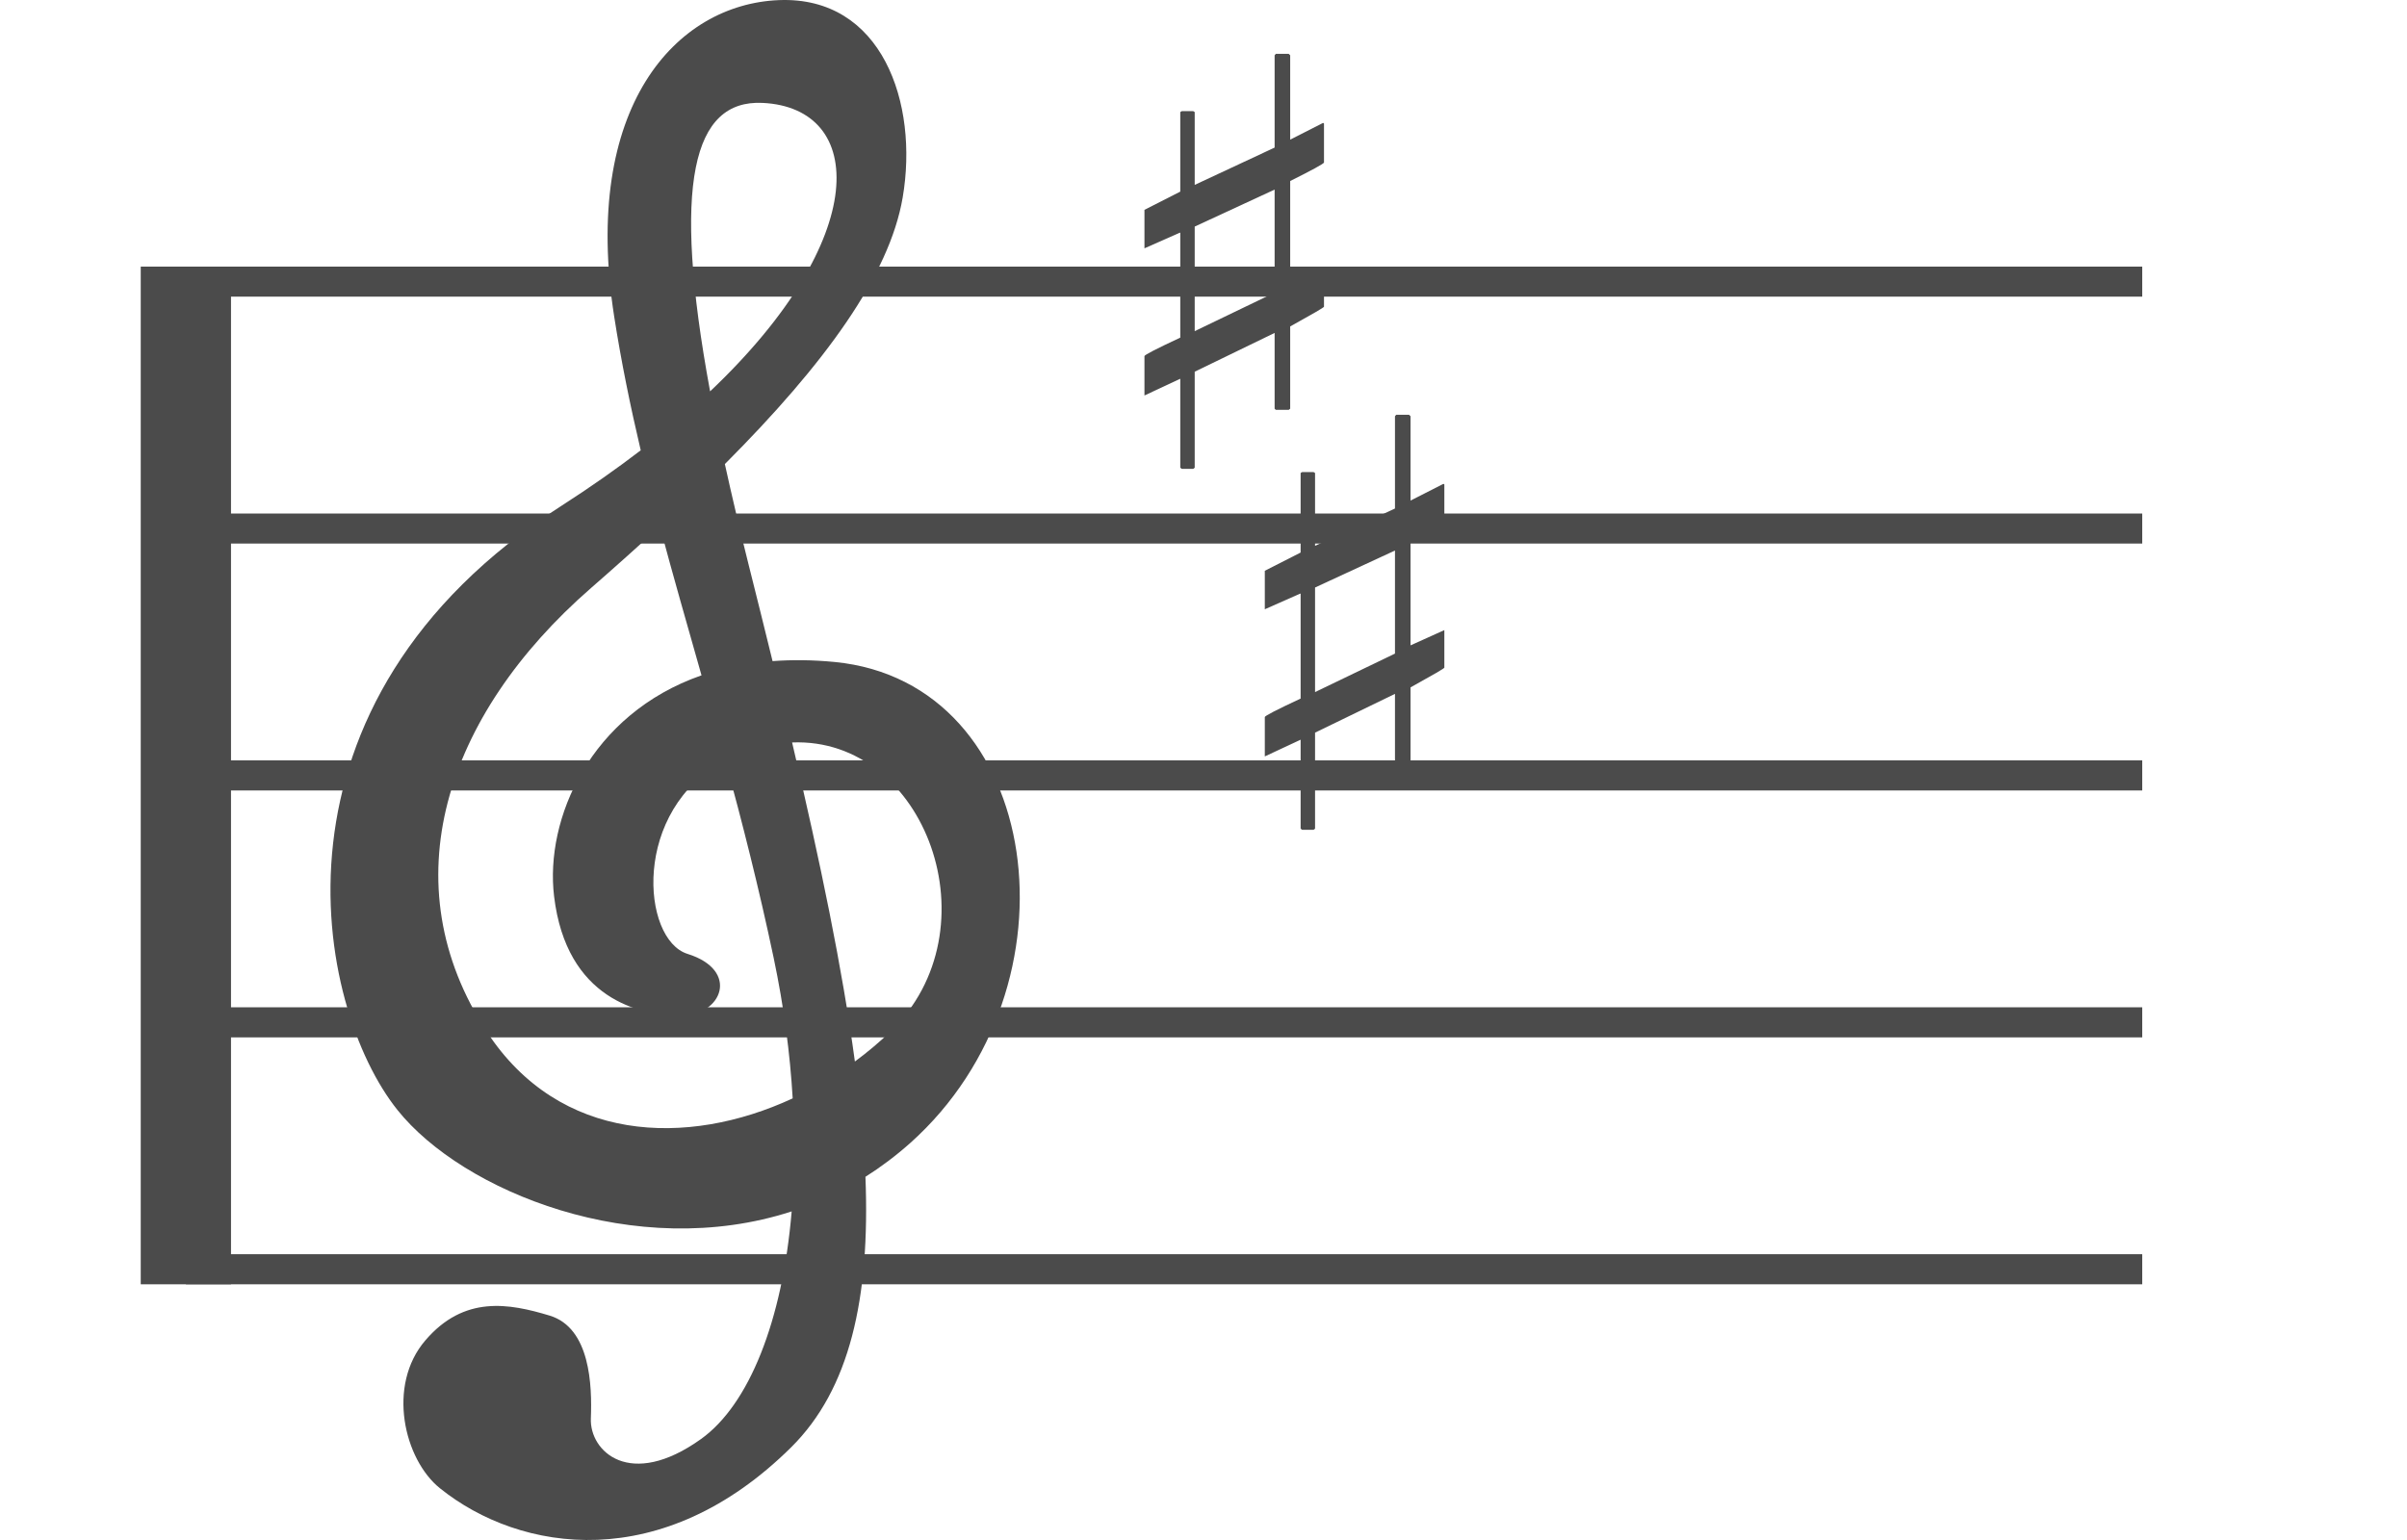
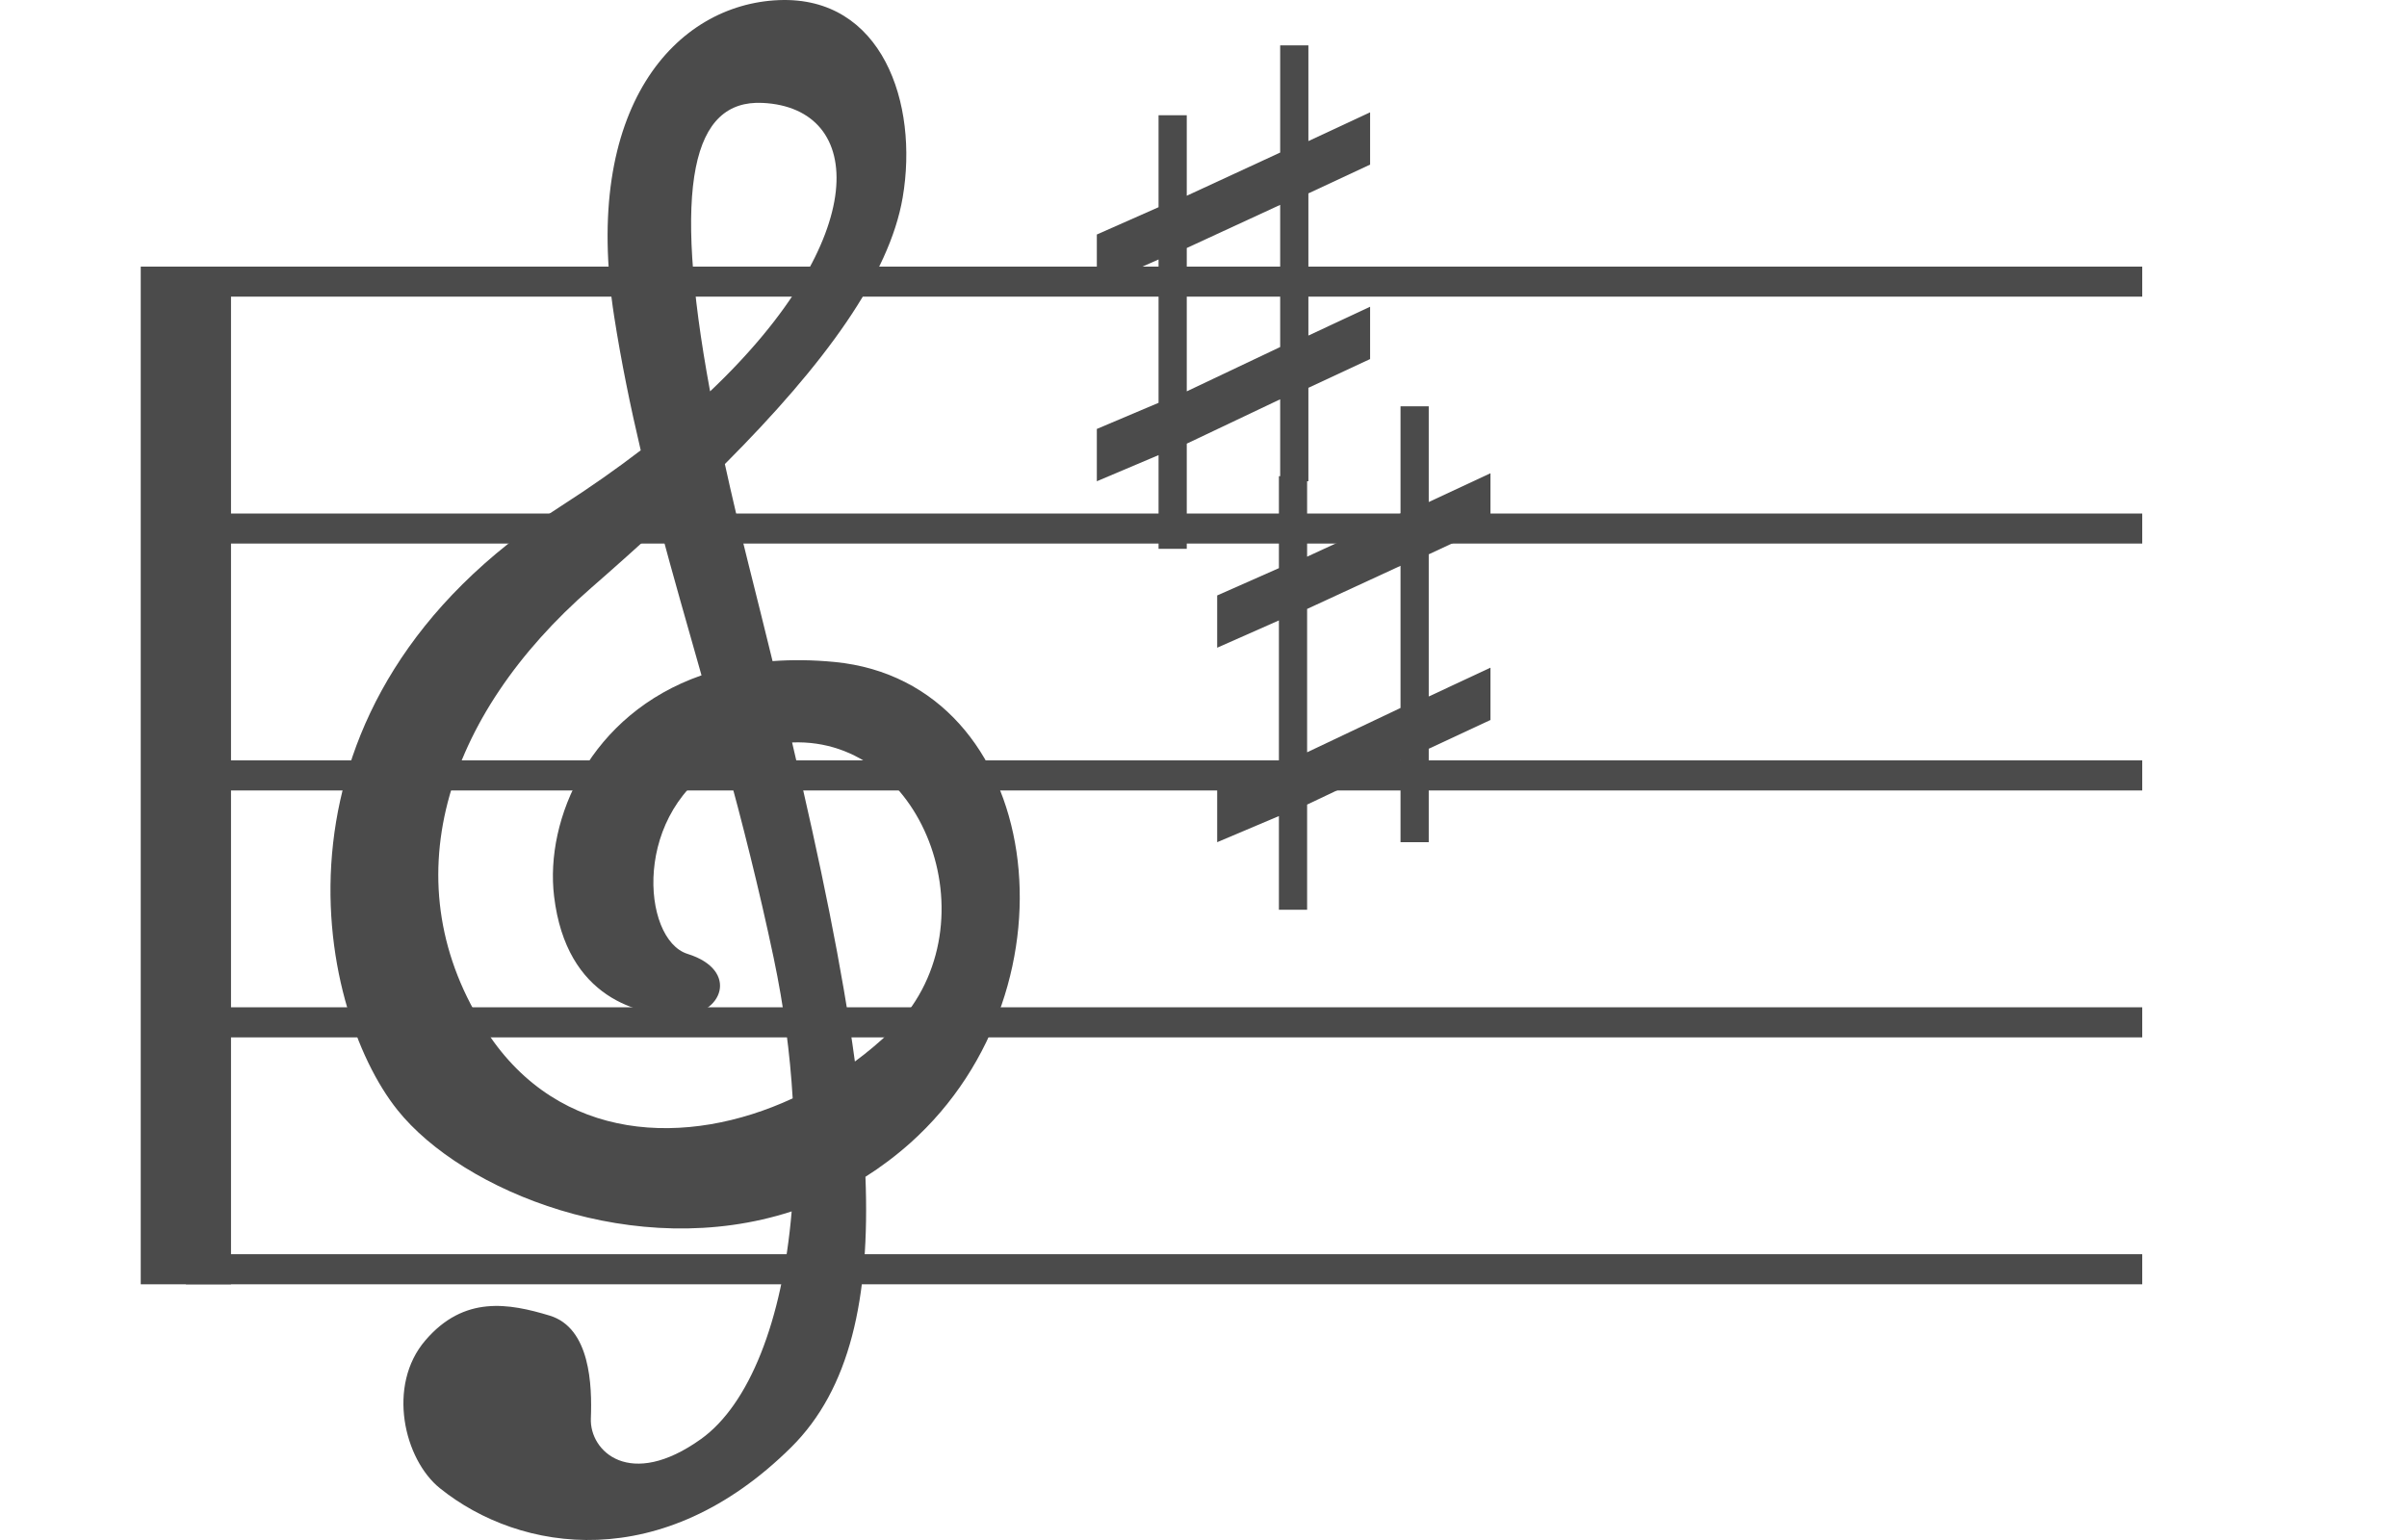
<svg xmlns="http://www.w3.org/2000/svg" version="1.1" id="_x32_" x="0px" y="0px" viewBox="0 0 800 512" style="width: 800px; height: 512px; opacity: 1;" xml:space="preserve">
  <style type="text/css">


        .treble_clef {
            fill: #4B4B4B;
        }

        .line {
            stroke: #4B4B4B;
        }
    </style>
  <g>
    <path class="treble_clef" d="M277.466,220.094c-7.37-0.72-14.253-0.769-20.695-0.295c-2.576-10.568-5.28-21.382-8.069-32.507   c-2.949-11.779-5.534-22.74-7.783-33.006c33.218-33.292,54.707-62.83,59.104-88.646c5.362-31.428-6.904-66.96-41.129-65.603   c-34.221,1.374-65.66,35.525-54.756,105.242c2.36,15.084,5.374,29.808,8.818,44.433c-7.975,6.11-16.748,12.286-26.352,18.454   c-102.404,65.587-81.836,166.732-54.482,200.899c21.591,27.002,79.141,50.56,131.002,33.685   c-3.084,36.515-14.209,64.277-30.123,75.672c-23.644,16.924-37.063,4.098-36.621-6.838c0.434-10.945-0.176-30.078-13.677-34.184   c-13.518-4.09-28.434-6.822-41.321,8.222c-12.912,15.018-7.064,39.631,4.851,49.185c26.781,21.505,73.979,28.728,116.735-13.644   c19.423-19.255,26.278-49.39,24.675-89.914c5.108-3.231,10.094-6.969,14.9-11.247C360.647,328.069,346.909,226.915,277.466,220.094   z M253.441,34.213c34.327,1.637,36.409,44.876-17.431,95.902C223.192,60.749,230.333,33.101,253.441,34.213z M161.855,343.095   c-32.212-49.202-14.106-105.185,34.585-147.606c8-6.978,15.636-13.808,22.879-20.499c4.344,16.277,9.059,32.67,13.84,49.538   c-37.071,12.908-52.09,47.803-49.002,73.464c4.098,34.184,28.494,39.664,42.163,39.664c13.673,0,19.718-15.051,2.18-20.523   c-15.3-4.769-18.675-47.894,12.568-64.335c5.636,20.662,11.162,42.355,16.078,65.701c3.39,16.139,5.44,31.812,6.315,46.675   C228.219,381.515,185.921,379.879,161.855,343.095z M284.133,352.919c-4.156-30.879-11.493-66.299-20.867-106.077   c44.335-1.816,67.922,62.233,32.544,96.253C292.161,346.604,288.239,349.892,284.133,352.919z" />
    <path d="M61.777,88.63 L61.777,426.99" fill="none" class="line" stroke-width="30" stroke-opacity="1.00" stroke-linejoin="round" />
    <path d="M61.777,175.72 L712,175.72" fill="none" class="line" stroke-width="10" stroke-opacity="1.00" stroke-linejoin="round" />
    <path d="M61.777,257.81 L712,257.81" fill="none" class="line" stroke-width="10" stroke-opacity="1.00" stroke-linejoin="round" />
    <path d="M61.777,339.9 L712,339.9" fill="none" class="line" stroke-width="10" stroke-opacity="1.00" stroke-linejoin="round" />
    <path d="M61.777,93.63 L712,93.63" fill="none" class="line" stroke-width="10" stroke-opacity="1.00" stroke-linejoin="round" />
    <path d="M61.777,421.99 L712,421.99" fill="none" class="line" stroke-width="10" stroke-opacity="1.00" stroke-linejoin="round" />
  </g>
  <g>
    <style>
            .key {
                fill: #4B4B4B;
                font-size: 200px;
                font-weight: 900;
-                 font-family: monospace;
+                 font-family:  "Courier New", Consolas, monospace;
            }
        </style>
    <text class="key" x="350" y="160">♯</text>
    <text class="key" x="390" y="280">♯</text>
  </g>
</svg>
